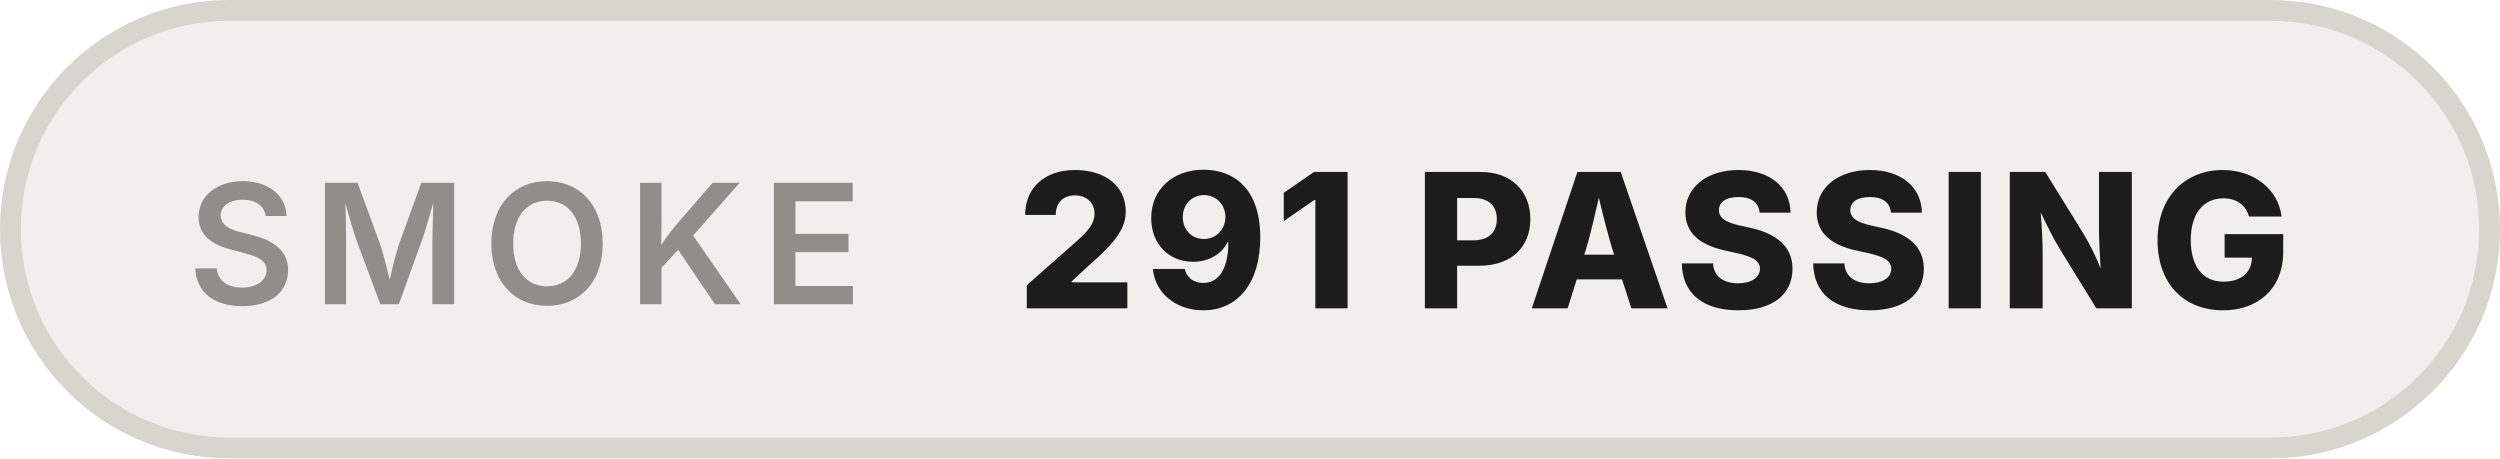
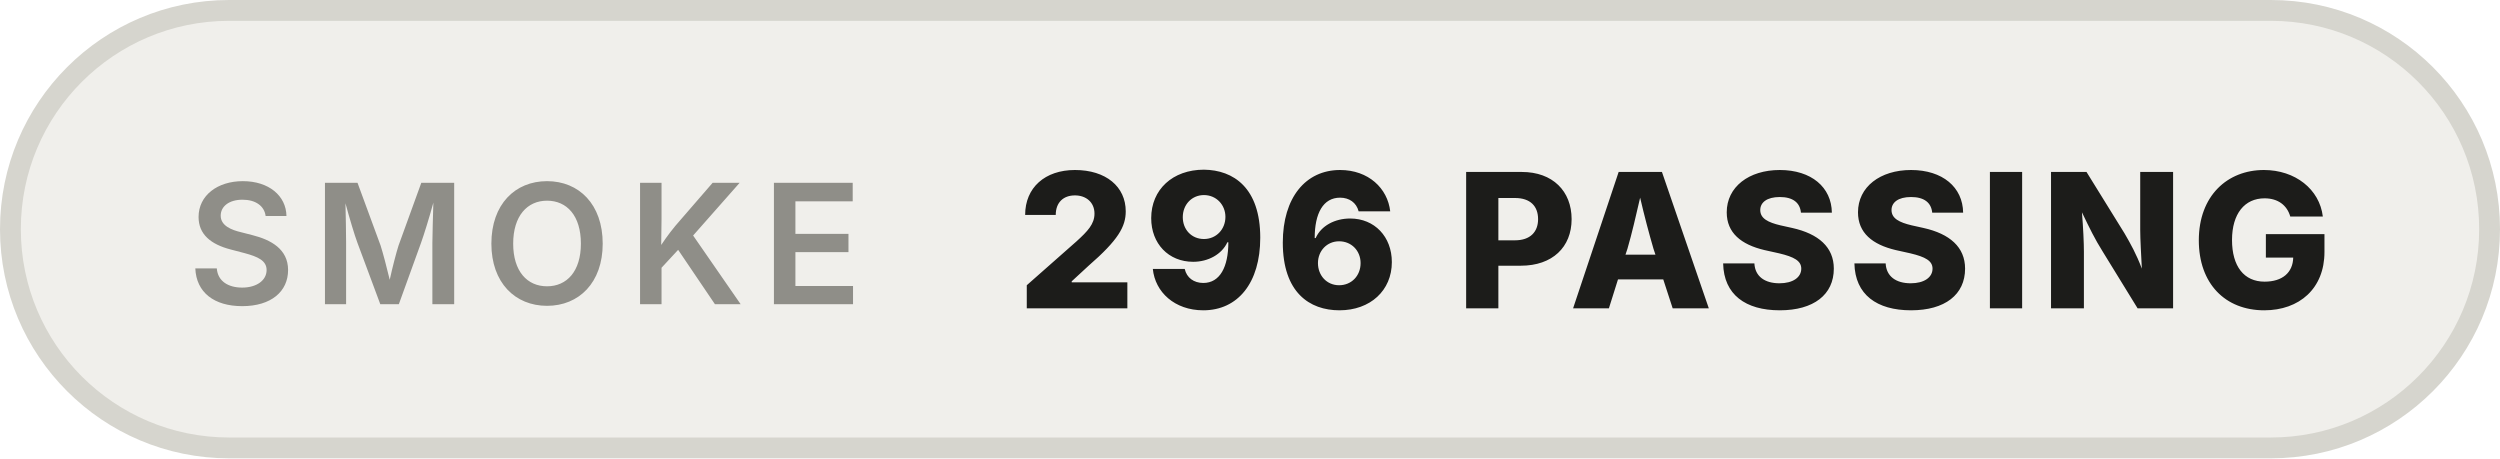
- <svg xmlns="http://www.w3.org/2000/svg" width="120" height="22" viewBox="0 0 120 22" role="img" aria-label="SMOKE: 291 PASSING" font-family="Inter, -apple-system, sans-serif">
+ <svg xmlns="http://www.w3.org/2000/svg" width="120" height="22" viewBox="0 0 120 22" role="img" aria-label="SMOKE: 296 PASSING" font-family="Inter, -apple-system, sans-serif">
  <style>text{font-family:Inter,-apple-system,'Helvetica Neue',Arial,sans-serif}</style>
  <rect x="0.5" y="0.5" width="119" height="21" rx="10.5" fill="#F0EFEB" stroke="#D6D5CE" />
  <text x="9" y="14.6" font-size="8" font-weight="600" letter-spacing="0.1em" fill="#8F8E88">SMOKE</text>
-   <text x="48.8" y="14.8" font-size="9" font-weight="800" letter-spacing="0.04em" fill="#1C1C1A">291 PASSING</text>
+   <text x="48.8" y="14.8" font-size="9" font-weight="800" letter-spacing="0.04em" fill="#1C1C1A">296 PASSING</text>
</svg>
